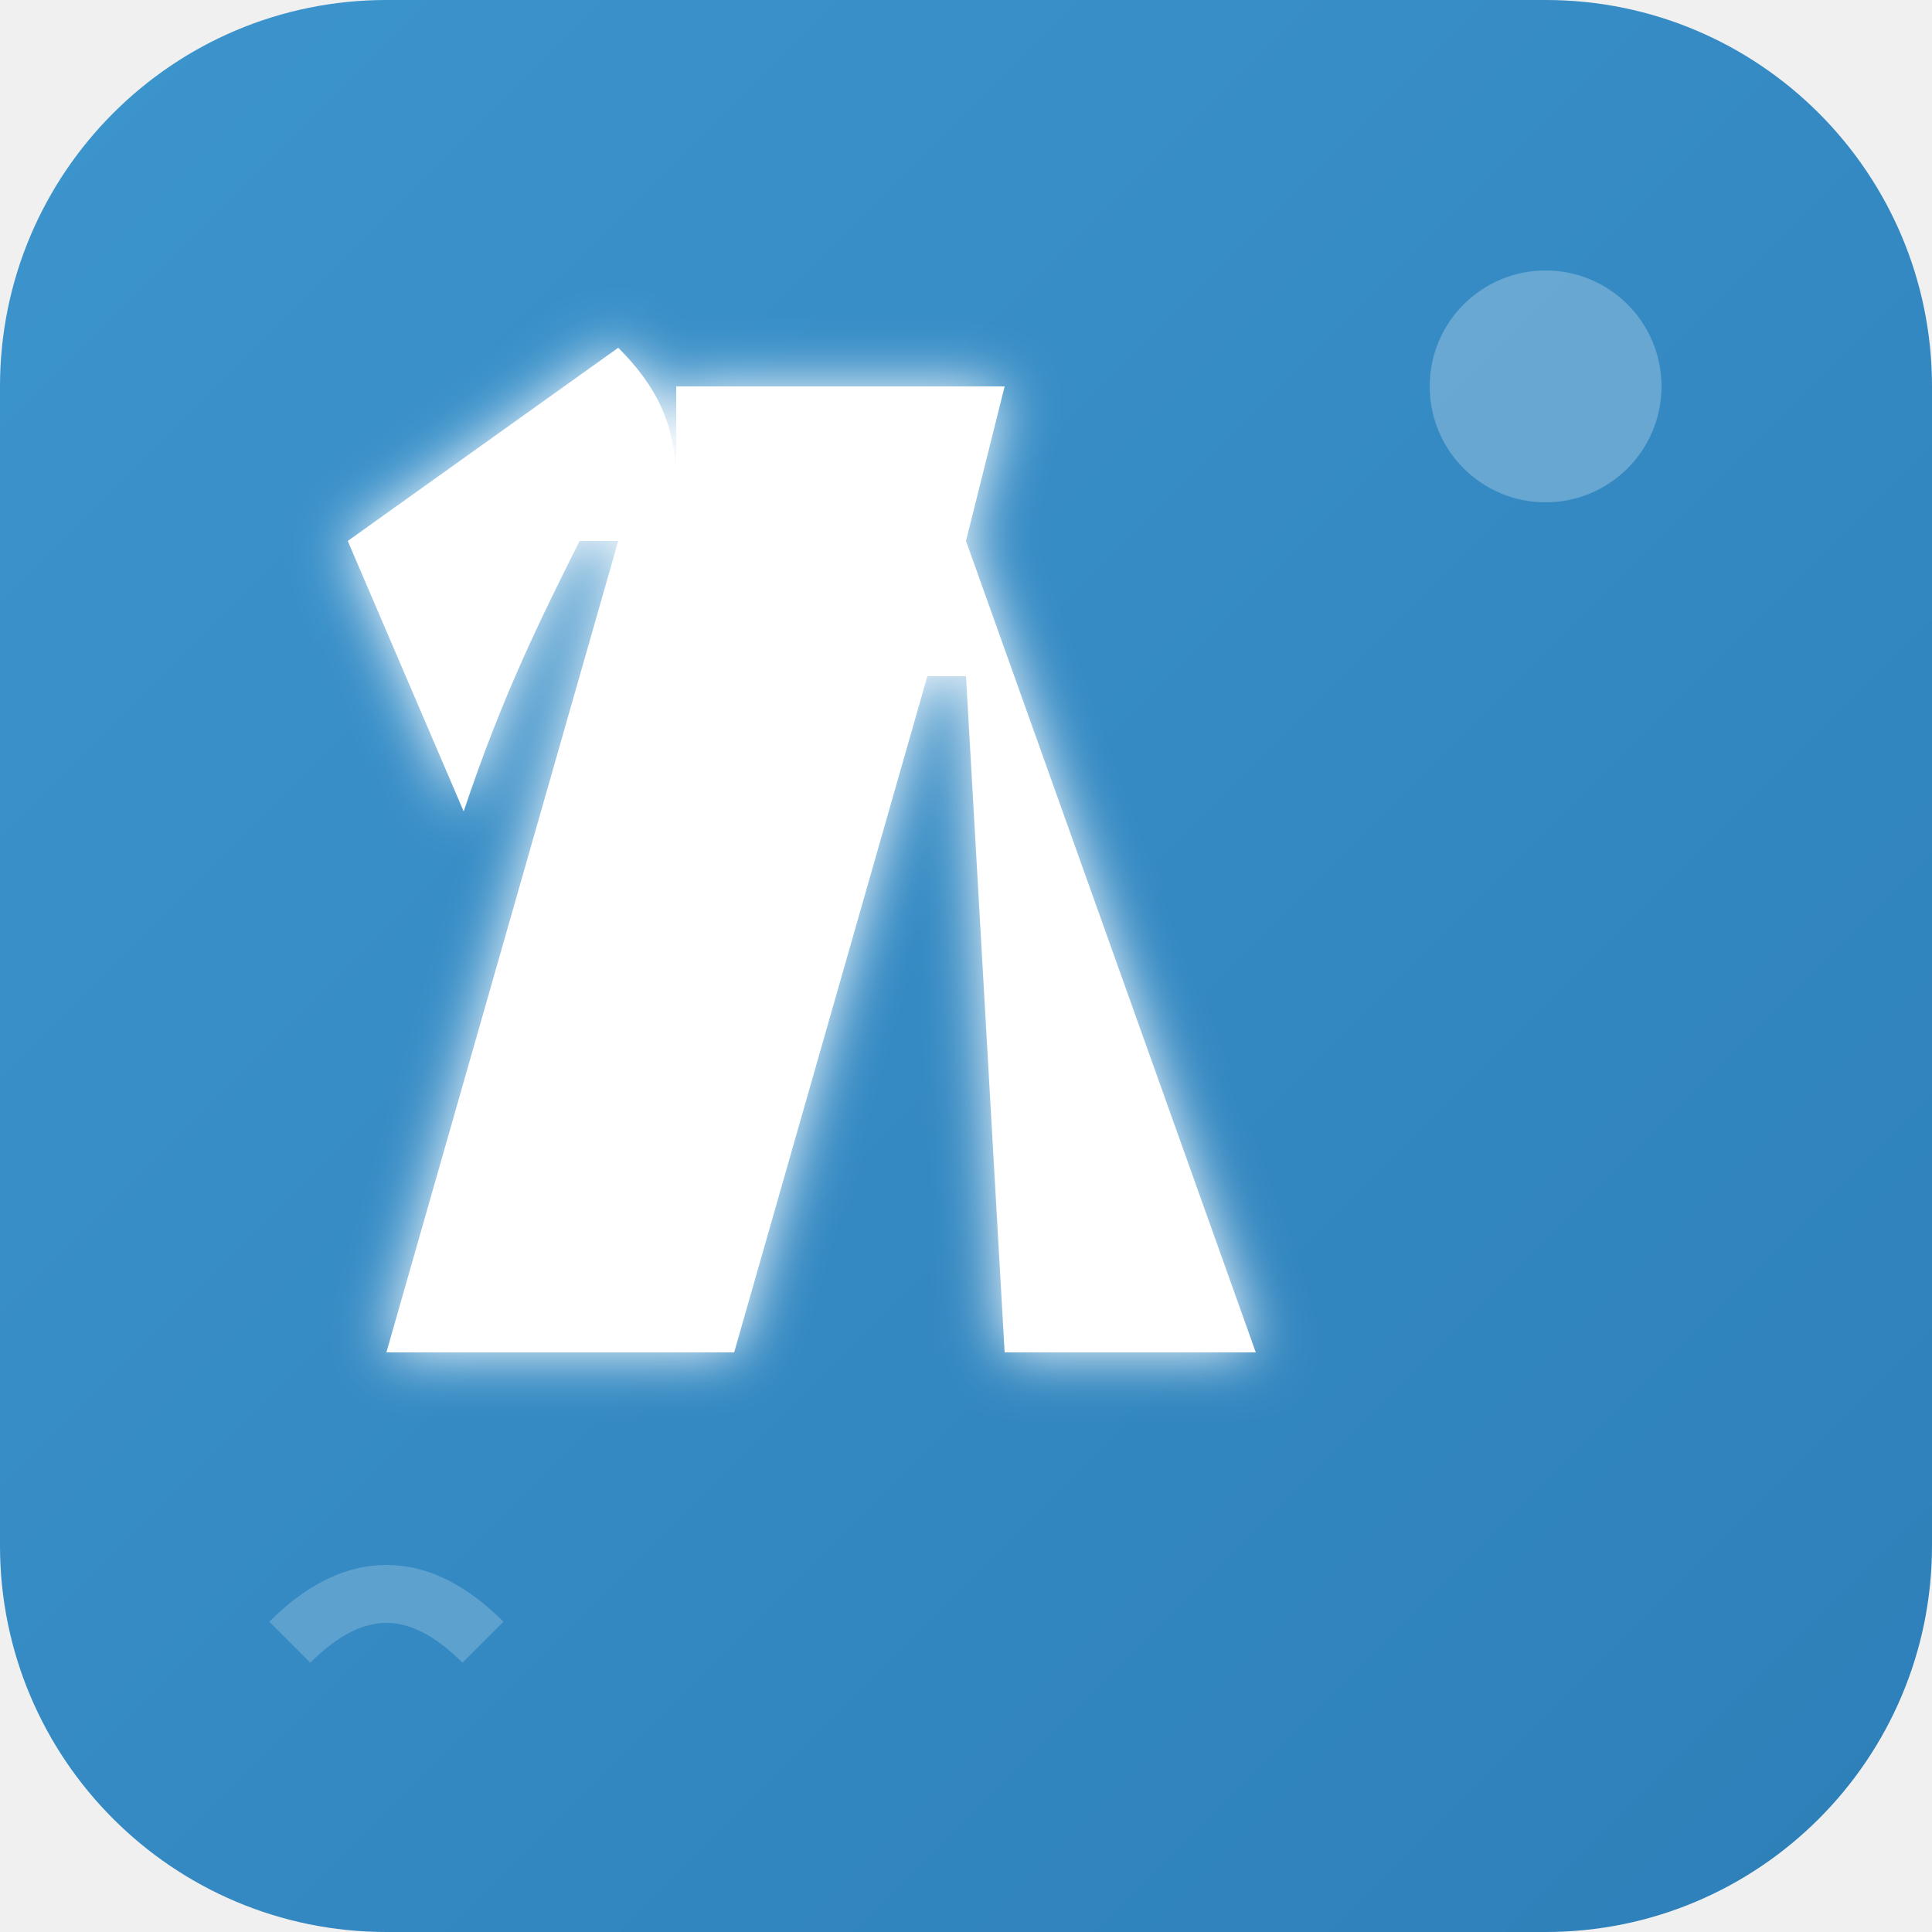
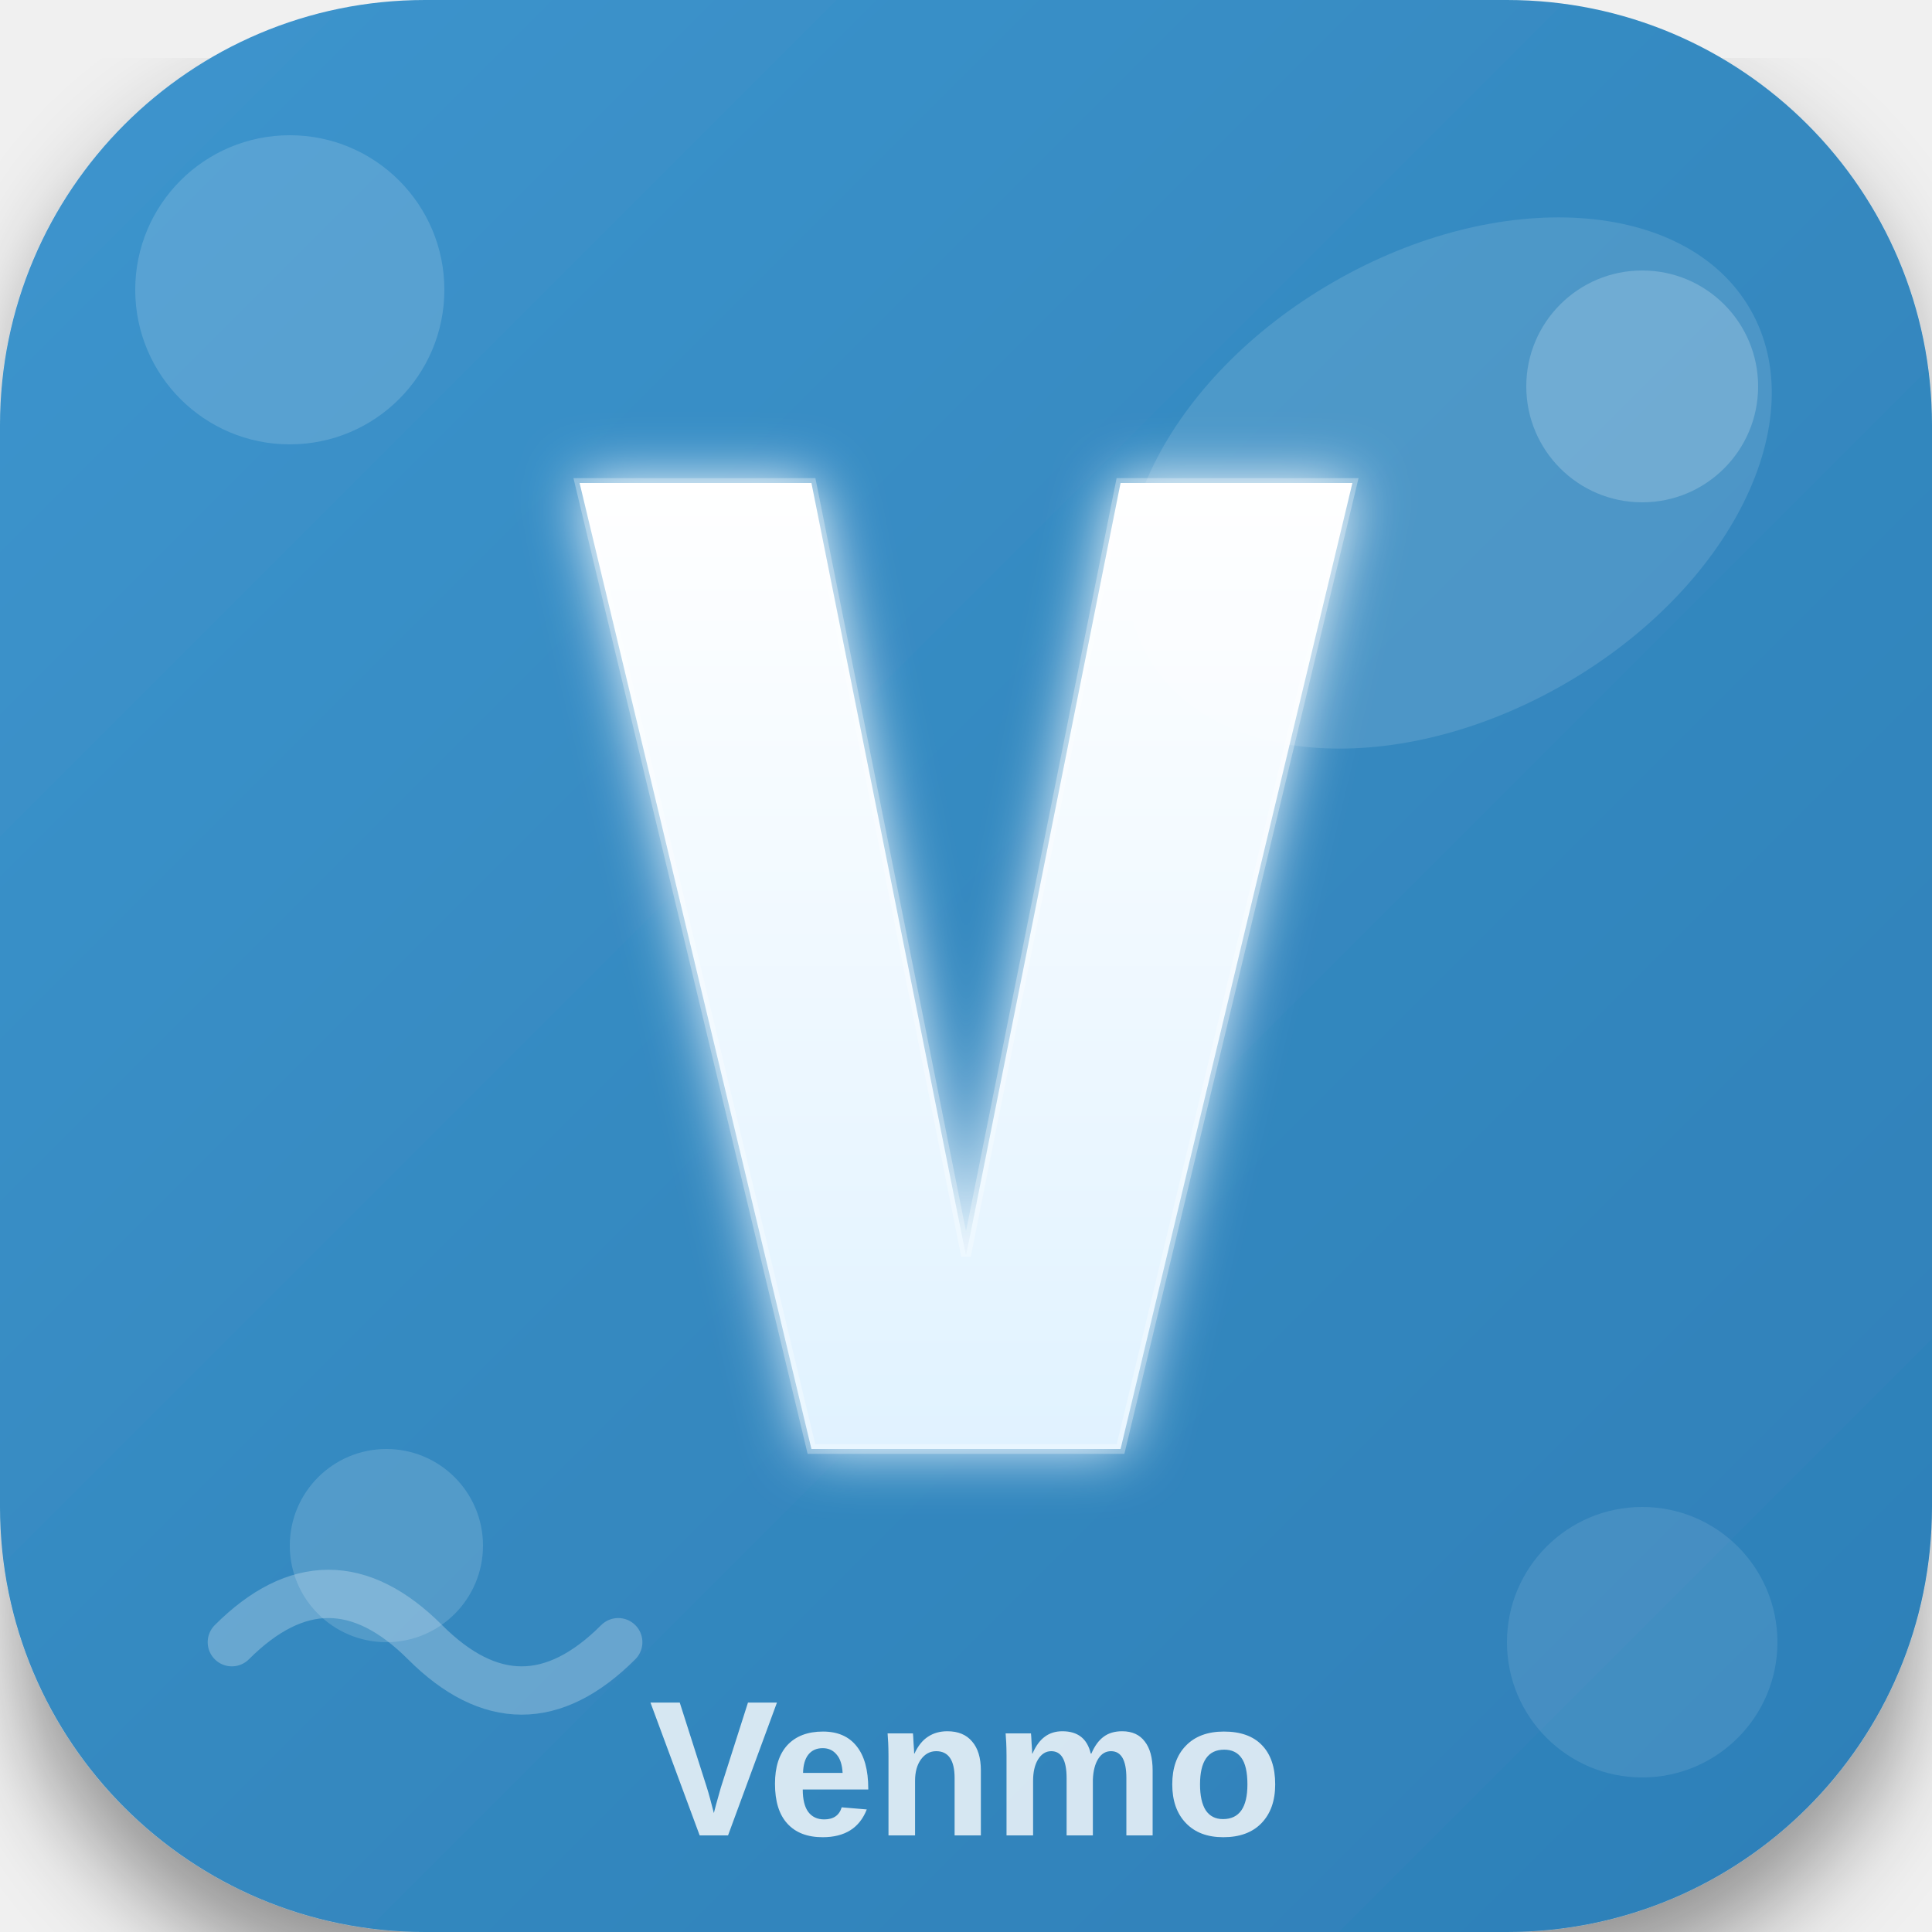
<svg xmlns="http://www.w3.org/2000/svg" viewBox="0 0 100 100" width="100" height="100">
  <defs>
    <linearGradient id="venmoGrad" x1="0%" y1="0%" x2="100%" y2="100%">
      <stop offset="0%" style="stop-color:#3D95CE;stop-opacity:1" />
+       <stop offset="50%" style="stop-color:#3589C0;stop-opacity:1" />
      <stop offset="100%" style="stop-color:#2D7FB8;stop-opacity:1" />
    </linearGradient>
+     <linearGradient id="venmoVGrad" x1="0%" y1="0%" x2="0%" y2="100%">
+       <stop offset="0%" style="stop-color:#FFFFFF;stop-opacity:1" />
+       <stop offset="100%" style="stop-color:#E0F2FF;stop-opacity:1" />
+     </linearGradient>
+     <filter id="venmoShadow">
+       <feGaussianBlur in="SourceAlpha" stdDeviation="2.5" />
+       <feOffset dx="0" dy="3" result="offsetblur" />
+       <feComponentTransfer>
+         <feFuncA type="linear" slope="0.4" />
+       </feComponentTransfer>
+       <feMerge>
+         <feMergeNode />
+         <feMergeNode in="SourceGraphic" />
+       </feMerge>
+     </filter>
    <filter id="venmoGlow">
      <feGaussianBlur stdDeviation="1.5" result="coloredBlur" />
      <feMerge>
        <feMergeNode in="coloredBlur" />
        <feMergeNode in="SourceGraphic" />
      </feMerge>
    </filter>
  </defs>
-   <rect width="100" height="100" rx="20" fill="url(#venmoGrad)" />
+   <rect width="100" height="100" rx="22" fill="url(#venmoGrad)" filter="url(#venmoShadow)" />
+   <circle cx="15" cy="15" r="8" fill="#FFFFFF" opacity="0.15" />
+   <circle cx="85" cy="20" r="6" fill="#FFFFFF" opacity="0.2" />
+   <circle cx="20" cy="80" r="5" fill="#FFFFFF" opacity="0.15" />
+   <circle cx="85" cy="85" r="7" fill="#FFFFFF" opacity="0.1" />
  <g filter="url(#venmoGlow)">
-     <path d="M 35 20 L 50 20 L 35 70 L 20 70 L 32 28 L 30 28 C 28 32 26 36 24 42 L 18 28 L 32 18 C 34 20 35 22 35 25 Z M 50 28 L 65 70 L 52 70 L 50 35 L 48 35 L 38 70 L 25 70 L 38 20 L 52 20 Z" fill="white" />
+     <path d="M 30 25 L 42 25 L 50 65 L 58 25 L 70 25 L 58 75 L 42 75 Z" fill="url(#venmoVGrad)" stroke="rgba(255,255,255,0.3)" stroke-width="0.5" />
  </g>
-   <circle cx="80" cy="20" r="6" fill="#FFFFFF" opacity="0.25" />
-   <path d="M 15 85 Q 20 80 25 85" stroke="#FFFFFF" stroke-width="3" fill="none" opacity="0.2" />
+   <path d="M 12 85 Q 17 80 22 85 Q 27 90 32 85" stroke="#FFFFFF" stroke-width="2.5" fill="none" opacity="0.25" stroke-linecap="round" />
+   <ellipse cx="75" cy="25" rx="18" ry="12" fill="#FFFFFF" opacity="0.12" transform="rotate(-30 75 25)" />
+   <text x="50" y="95" font-family="Arial, sans-serif" font-size="10" font-weight="bold" fill="rgba(255,255,255,0.8)" text-anchor="middle">Venmo</text>
</svg>
